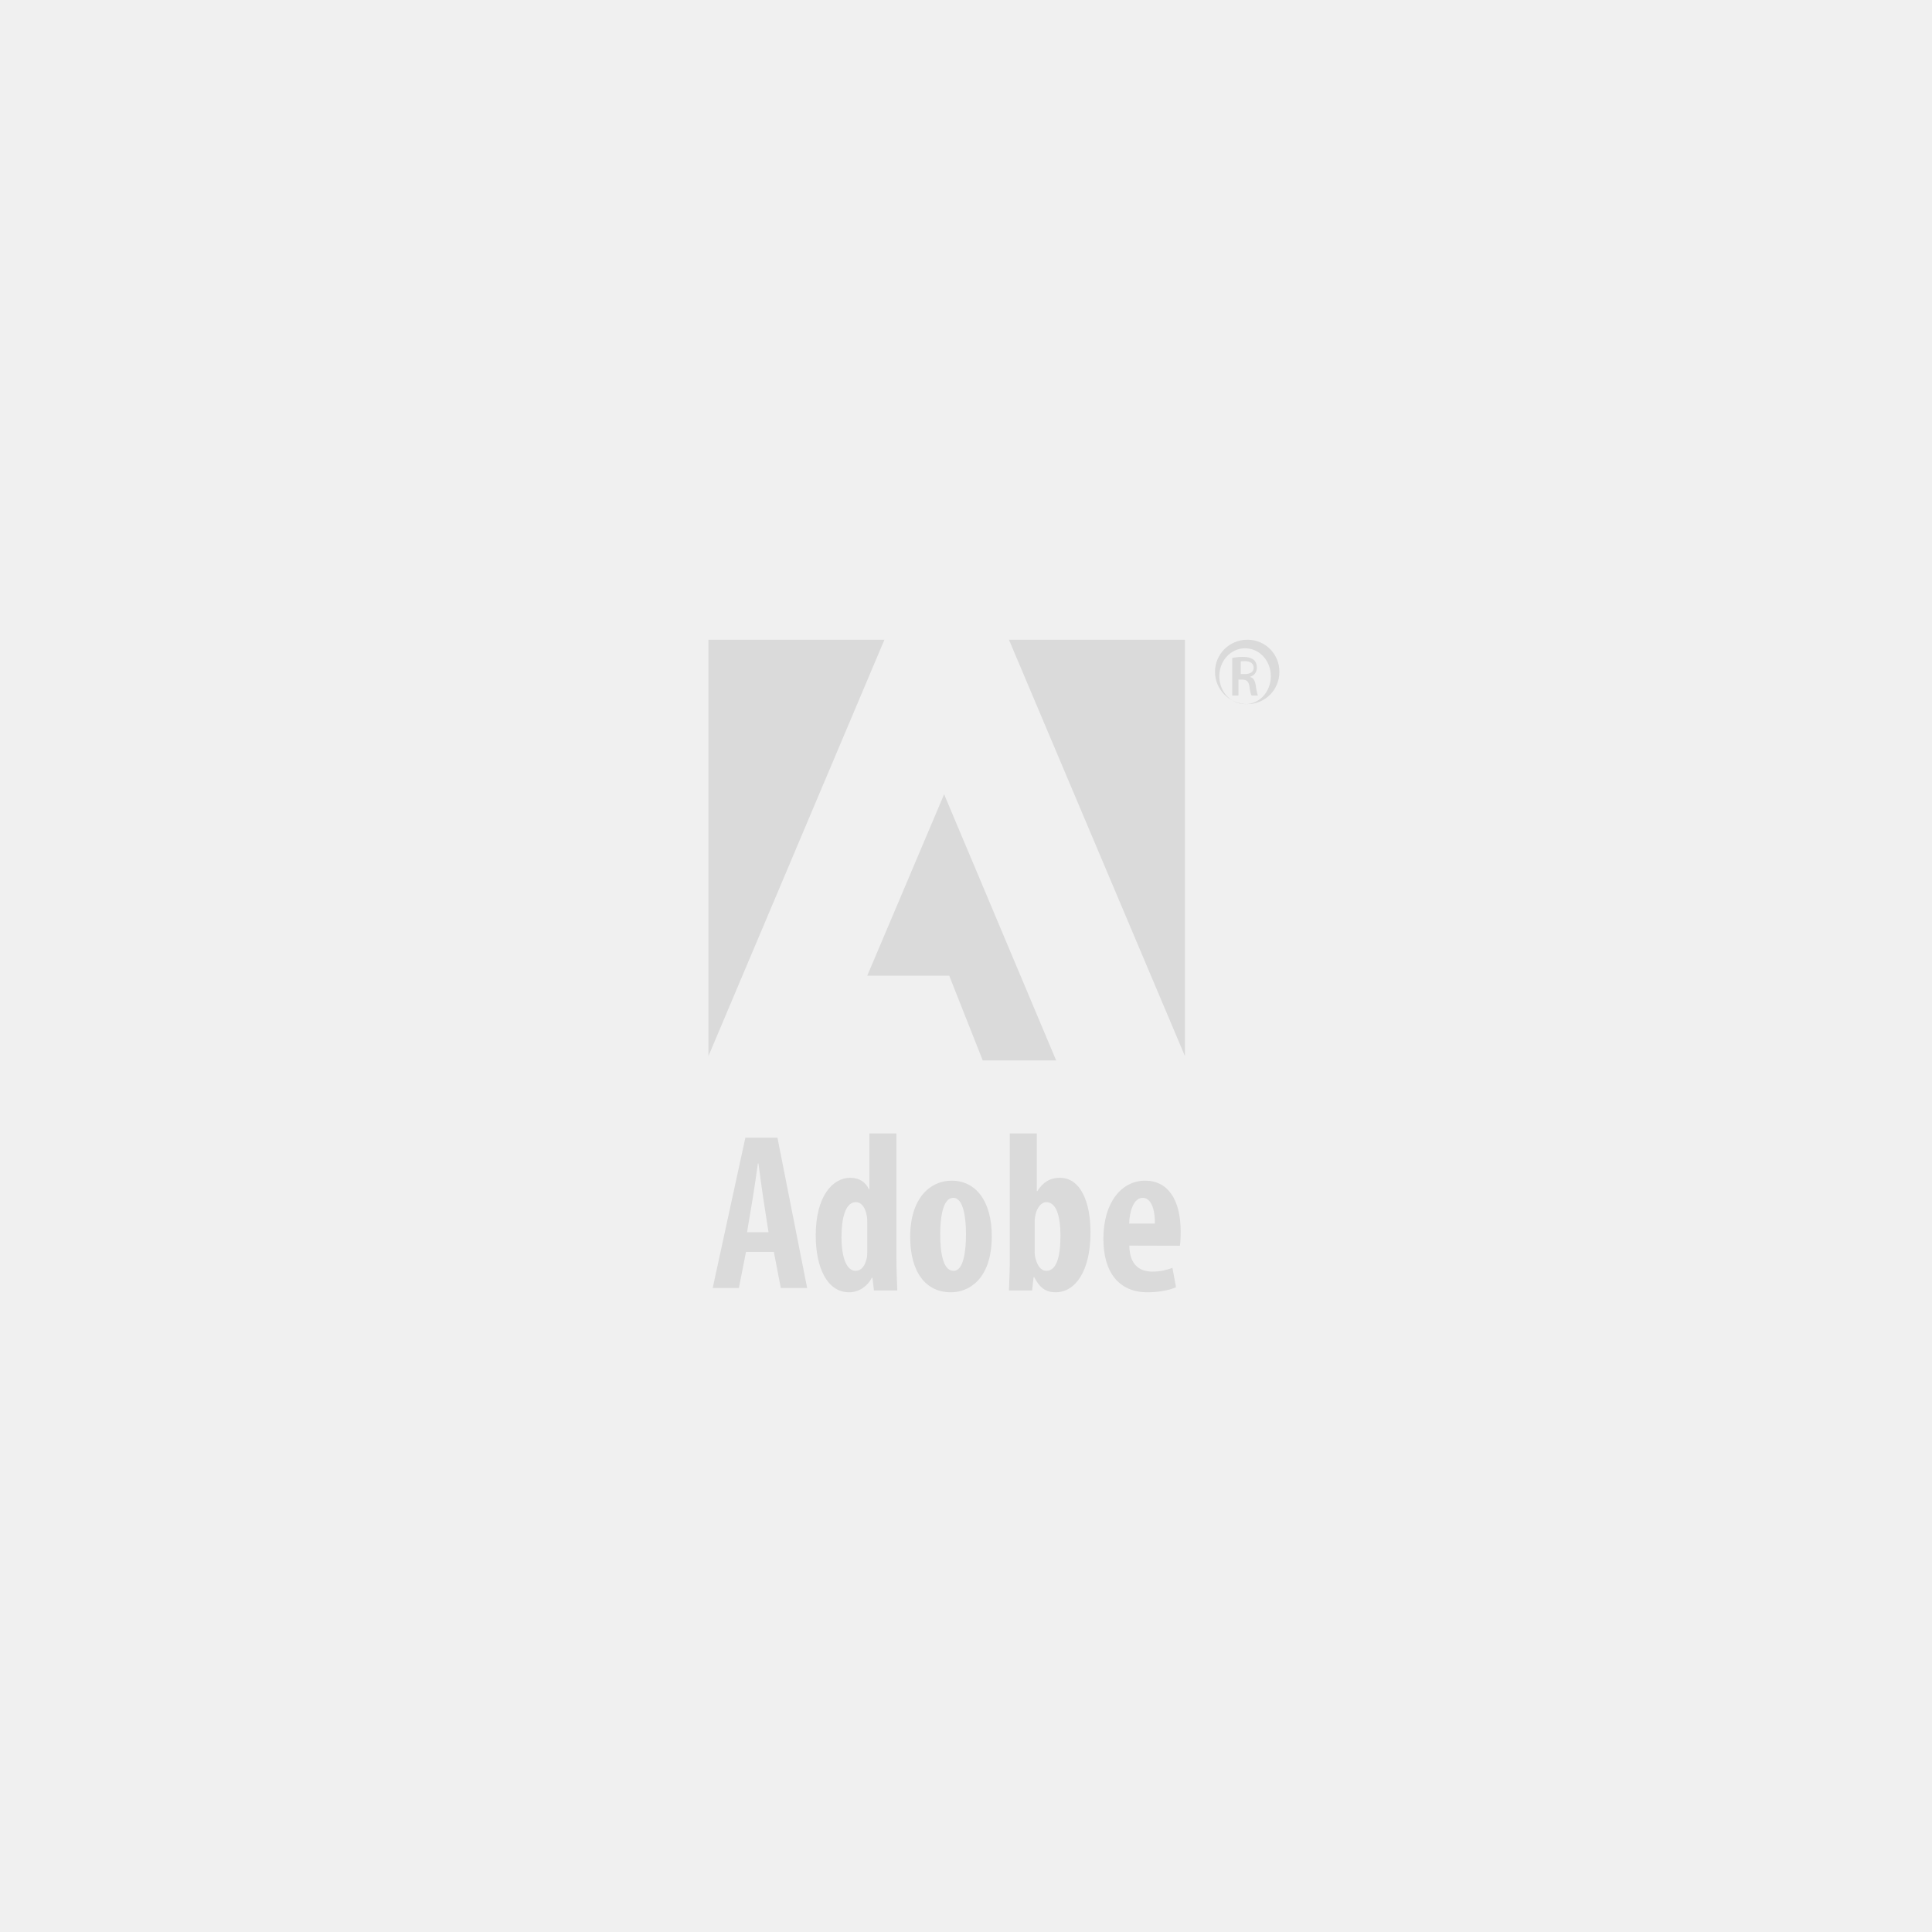
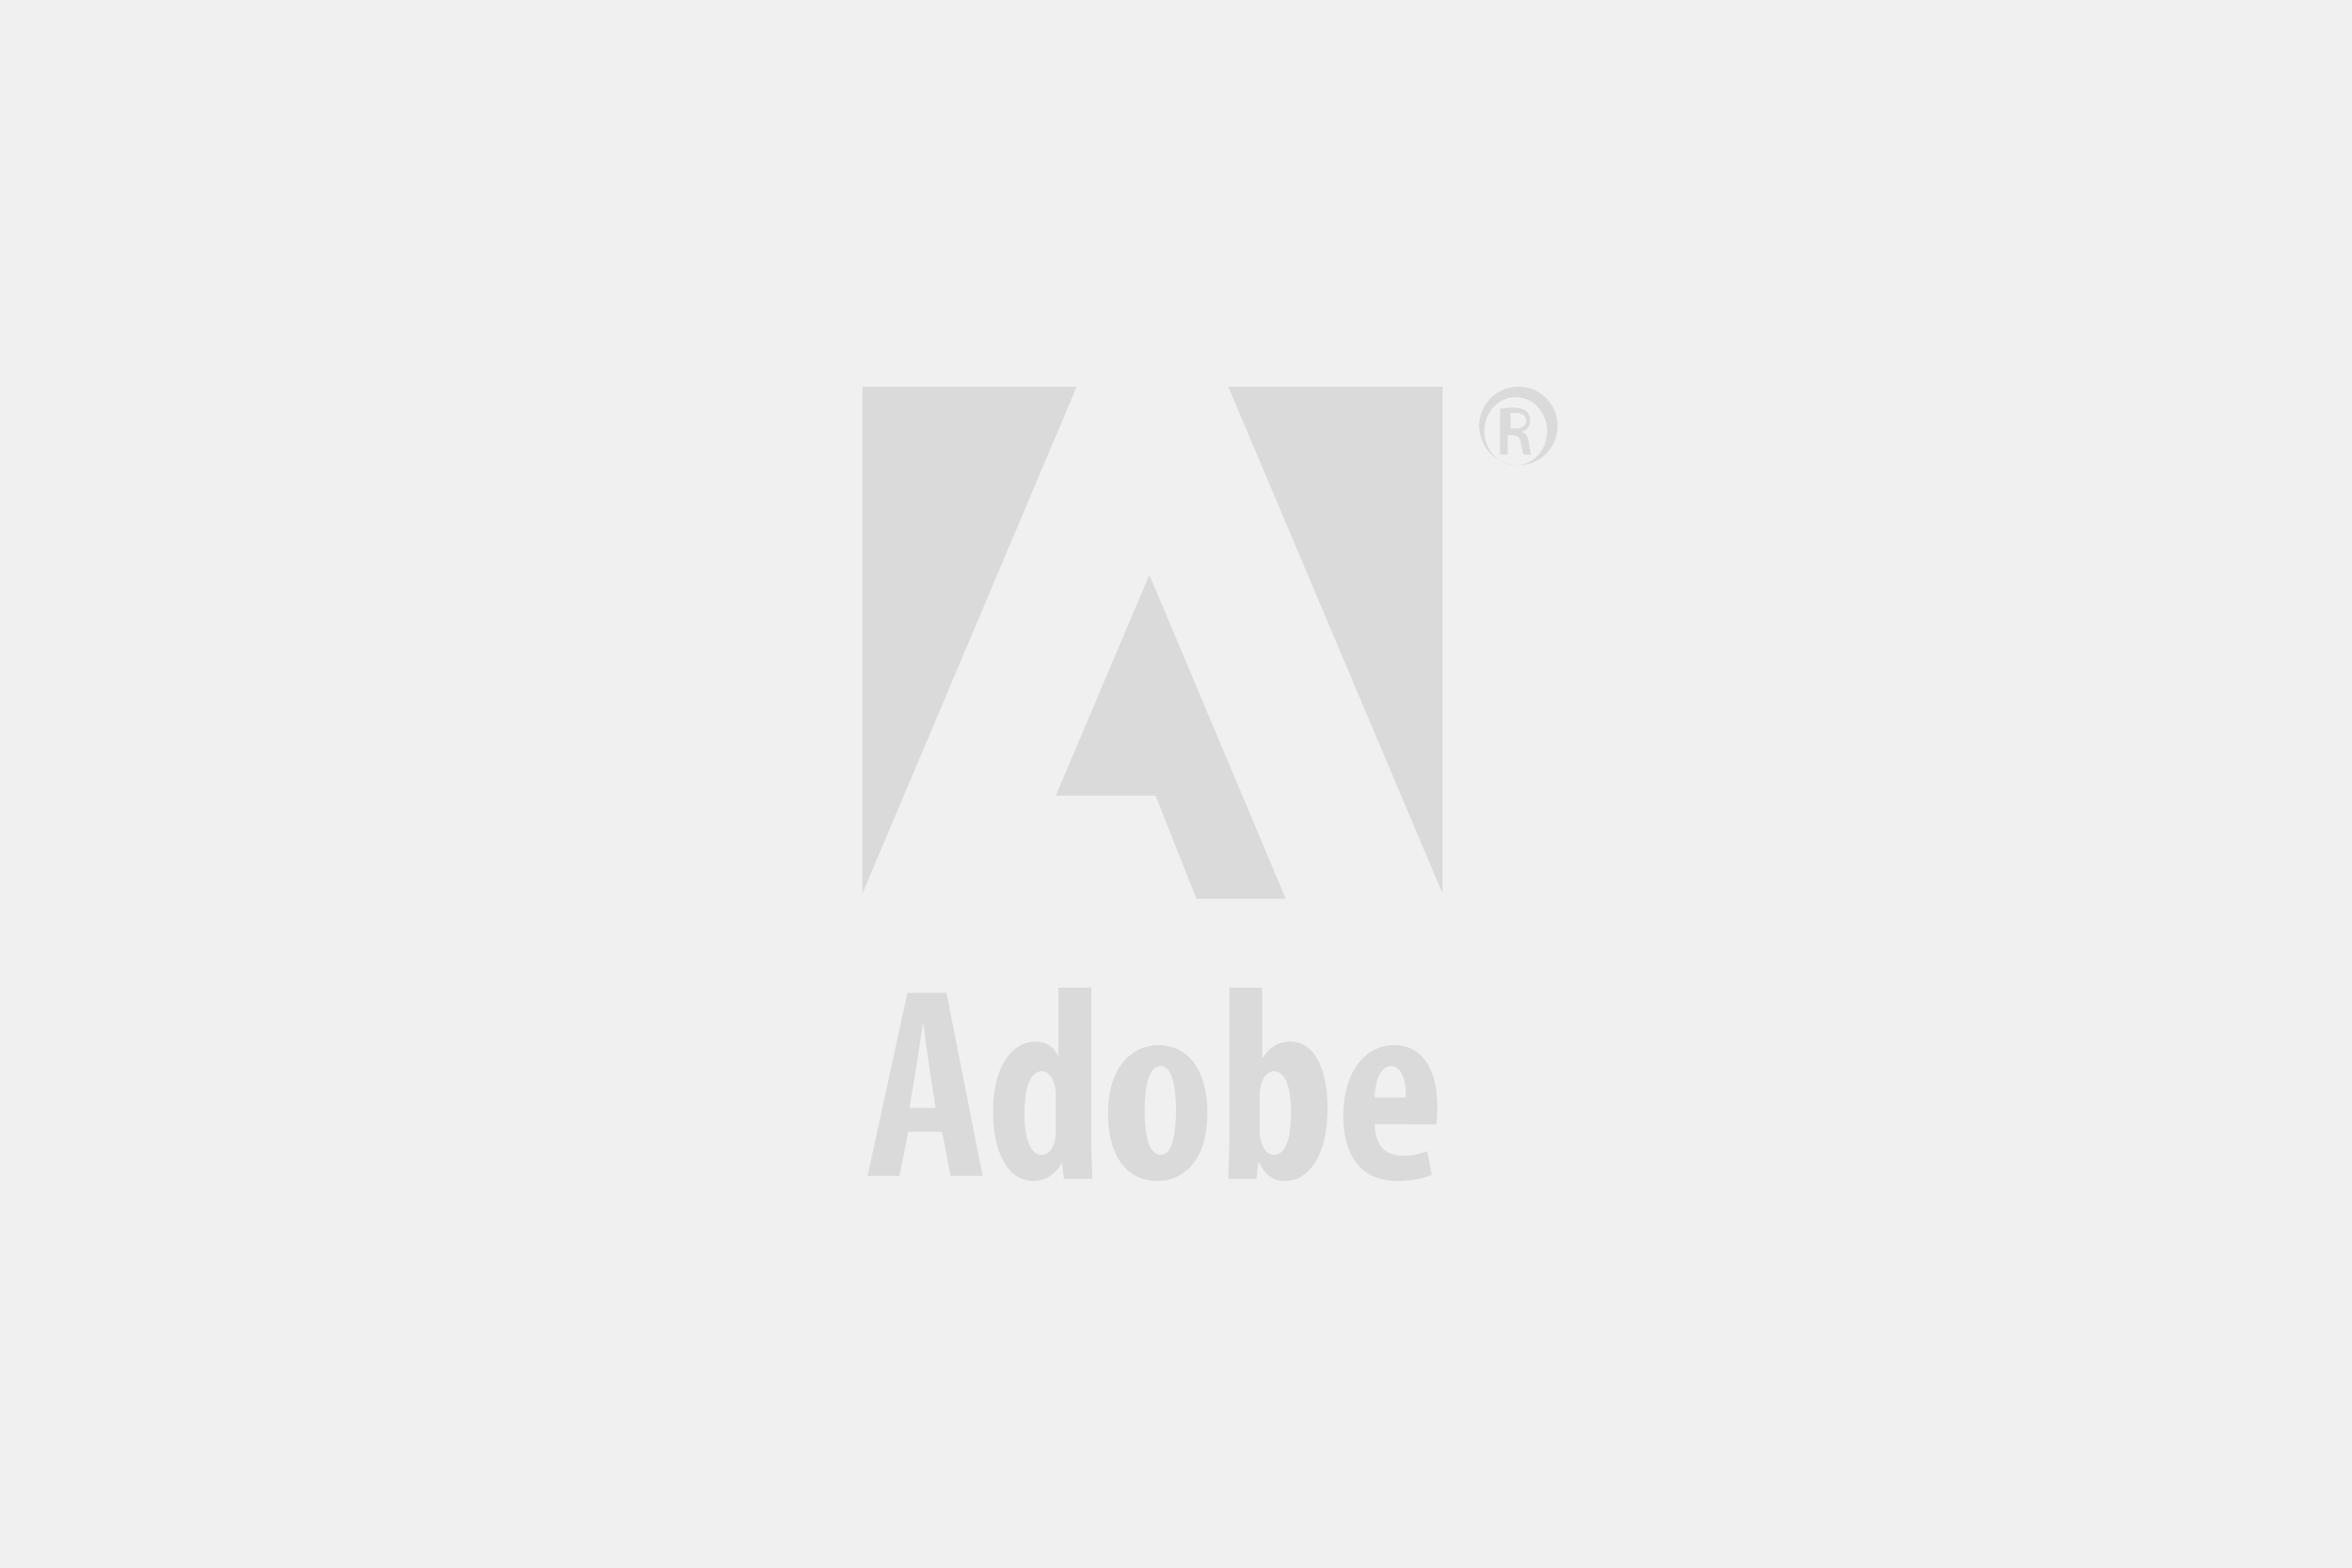
- <svg xmlns="http://www.w3.org/2000/svg" width="450px" height="450px" viewBox="0 0 450 450" version="1.1">
+ <svg xmlns="http://www.w3.org/2000/svg" width="450px" height="300px" viewBox="0 0 450 300" version="1.1">
  <defs />
  <g id="adobe-logo" stroke="none" stroke-width="1" fill="none" fill-rule="evenodd">
-     <path d="M289,157 L289.928,157 C291.063,157 292,156.598 292,155.537 C292,154.732 291.449,154 289.997,154 C289.546,154 289.234,154 289,154.034 L289,157 Z M288.456,162 L287,162 L287,153.247 C287.679,153.14 288.353,153 289.418,153 C290.711,153 291.514,153.282 292.029,153.704 C292.484,154.088 292.743,154.683 292.743,155.521 C292.743,156.647 292.06,157.374 291.2,157.626 L291.2,157.693 C291.905,157.835 292.356,158.532 292.515,159.831 C292.709,161.198 292.871,161.721 293,162 L291.514,162 C291.321,161.721 291.161,160.917 290.999,159.763 C290.84,158.71 290.295,158.291 289.294,158.291 L288.457,158.291 L288.457,162 L288.456,162 Z M290,151 C286.681,151 284,153.889 284,157.502 C284,161.116 286.681,164 290.032,164 C293.35,164.032 296,161.116 296,157.502 C296,153.889 293.35,151 290.032,151 L290,151 Z M290.567,149 C294.698,149 298,152.332 298,156.47 C298,160.665 294.698,164 290.535,164 C286.373,164 283,160.665 283,156.47 C283,152.332 286.373,149 290.535,149 L290.567,149 Z M179,287 L177.79,279.193 C177.441,276.944 176.993,273.434 176.662,271 L176.528,271 C176.171,273.453 175.675,277.067 175.309,279.212 L174,287 L179,287 Z M173.756,291.59 L172.1,300 L166,300 L173.607,265 L181.085,265 L188,300 L181.863,300 L180.247,291.59 L173.756,291.59 Z M202,284.91 C202,284.427 202,283.871 201.916,283.365 C201.68,281.592 200.784,280 199.358,280 C196.904,280 196,283.744 196,288.116 C196,293.136 197.286,296 199.27,296 C200.179,296 201.223,295.504 201.789,293.4 C201.929,292.978 201.999,292.417 201.999,291.76 L201.999,284.91 L202,284.91 Z M208.792,264 L208.792,293.19 C208.792,295.51 208.915,298.357 209,300.582 L203.564,300.582 L203.206,297.608 L203.074,297.608 C202.164,299.437 200.176,301 197.797,301 C192.582,301 190,295.138 190,287.739 C190,278.72 193.856,274.331 198.056,274.331 C200.254,274.331 201.671,275.432 202.39,277.018 L202.49,277.018 L202.49,264 L208.792,264 Z M222.155,296 C224.432,296 225,291.329 225,287.462 C225,283.785 224.433,279 222.056,279 C219.529,279 219,283.785 219,287.462 C219,291.9 219.67,296 222.107,296 L222.155,296 Z M221.488,301 C215.659,301 212,296.364 212,288.076 C212,279.026 216.691,275 221.63,275 C227.382,275 231,279.862 231,287.923 C231,298.29 225.343,301 221.543,301 L221.488,301 Z M241,291.637 C241,292.279 241.109,292.885 241.24,293.291 C241.847,295.464 242.877,296 243.71,296 C246.053,296 247,292.836 247,287.779 C247,283.176 245.997,280 243.683,280 C242.532,280 241.563,281.331 241.227,282.76 C241.109,283.204 241,283.909 241,284.391 L241,291.637 Z M235.209,264 L241.498,264 L241.498,277.454 L241.597,277.454 C242.836,275.469 244.486,274.331 246.879,274.331 C251.622,274.331 254,279.84 254,287.033 C254,296.13 250.451,301 245.852,301 C243.659,301 242.194,300.007 240.883,297.491 L240.748,297.491 L240.395,300.582 L235,300.582 C235.086,298.435 235.208,295.51 235.208,293.19 L235.208,264 L235.209,264 Z M268.999,285 C269.03,281.469 268.042,279 266.152,279 C263.988,279 263.069,282.311 263,285 L268.999,285 Z M263.041,290.125 C263.113,294.691 265.487,296.182 268.431,296.182 C270.297,296.182 271.903,295.764 273.085,295.308 L273.915,299.829 C272.274,300.552 269.73,301 267.298,301 C260.632,301 257,296.395 257,288.523 C257,280.073 261.216,275 266.732,275 C272.051,275 275,279.483 275,286.803 C275,288.48 274.933,289.419 274.825,290.156 L263.041,290.125 Z M235,149 L276,149 L276,246 L235,149 Z M165,246 L165,149 L206,149 L165,246 Z M219.905,185 L246,247 L228.9,247 L221.093,227.254 L202,227.254 L219.905,185 Z" id="Shape" fill="#DADADA" fill-rule="nonzero" />
-     <rect id="Rectangle" fill-opacity="0" fill="#FFFFFF" x="0" y="0" width="450" height="450" />
+     <path d="M289,82 L289.928,82 C291.063,82 292,81.598 292,80.537 C292,79.732 291.449,79 289.997,79 C289.546,79 289.234,79 289,79.034 L289,82 Z M288.456,87 L287,87 L287,78.247 C287.679,78.14 288.353,78 289.418,78 C290.711,78 291.514,78.282 292.029,78.704 C292.484,79.088 292.743,79.683 292.743,80.521 C292.743,81.647 292.06,82.374 291.2,82.626 L291.2,82.693 C291.905,82.835 292.356,83.532 292.515,84.831 C292.709,86.198 292.871,86.721 293,87 L291.514,87 C291.321,86.721 291.161,85.917 290.999,84.763 C290.84,83.71 290.295,83.291 289.294,83.291 L288.457,83.291 L288.457,87 L288.456,87 Z M290,76 C286.681,76 284,78.889 284,82.502 C284,86.116 286.681,89 290.032,89 C293.35,89.032 296,86.116 296,82.502 C296,78.889 293.35,76 290.032,76 L290,76 Z M290.567,74 C294.698,74 298,77.332 298,81.47 C298,85.665 294.698,89 290.535,89 C286.373,89 283,85.665 283,81.47 C283,77.332 286.373,74 290.535,74 L290.567,74 Z M179,212 L177.79,204.193 C177.441,201.944 176.993,198.434 176.662,196 L176.528,196 C176.171,198.453 175.675,202.067 175.309,204.212 L174,212 L179,212 Z M173.756,216.59 L172.1,225 L166,225 L173.607,190 L181.085,190 L188,225 L181.863,225 L180.247,216.59 L173.756,216.59 Z M202,209.91 C202,209.427 202,208.871 201.916,208.365 C201.68,206.592 200.784,205 199.358,205 C196.904,205 196,208.744 196,213.116 C196,218.136 197.286,221 199.27,221 C200.179,221 201.223,220.504 201.789,218.4 C201.929,217.978 201.999,217.417 201.999,216.76 L201.999,209.91 L202,209.91 Z M208.792,189 L208.792,218.19 C208.792,220.51 208.915,223.357 209,225.582 L203.564,225.582 L203.206,222.608 L203.074,222.608 C202.164,224.437 200.176,226 197.797,226 C192.582,226 190,220.138 190,212.739 C190,203.72 193.856,199.331 198.056,199.331 C200.254,199.331 201.671,200.432 202.39,202.018 L202.49,202.018 L202.49,189 L208.792,189 Z M222.155,221 C224.432,221 225,216.329 225,212.462 C225,208.785 224.433,204 222.056,204 C219.529,204 219,208.785 219,212.462 C219,216.9 219.67,221 222.107,221 L222.155,221 Z M221.488,226 C215.659,226 212,221.364 212,213.076 C212,204.026 216.691,200 221.63,200 C227.382,200 231,204.862 231,212.923 C231,223.29 225.343,226 221.543,226 L221.488,226 Z M241,216.637 C241,217.279 241.109,217.885 241.24,218.291 C241.847,220.464 242.877,221 243.71,221 C246.053,221 247,217.836 247,212.779 C247,208.176 245.997,205 243.683,205 C242.532,205 241.563,206.331 241.227,207.76 C241.109,208.204 241,208.909 241,209.391 L241,216.637 Z M235.209,189 L241.498,189 L241.498,202.454 L241.597,202.454 C242.836,200.469 244.486,199.331 246.879,199.331 C251.622,199.331 254,204.84 254,212.033 C254,221.13 250.451,226 245.852,226 C243.659,226 242.194,225.007 240.883,222.491 L240.748,222.491 L240.395,225.582 L235,225.582 C235.086,223.435 235.208,220.51 235.208,218.19 L235.208,189 L235.209,189 Z M268.999,210 C269.03,206.469 268.042,204 266.152,204 C263.988,204 263.069,207.311 263,210 L268.999,210 Z M263.041,215.125 C263.113,219.691 265.487,221.182 268.431,221.182 C270.297,221.182 271.903,220.764 273.085,220.308 L273.915,224.829 C272.274,225.552 269.73,226 267.298,226 C260.632,226 257,221.395 257,213.523 C257,205.073 261.216,200 266.732,200 C272.051,200 275,204.483 275,211.803 C275,213.48 274.933,214.419 274.825,215.156 L263.041,215.125 Z M235,74 L276,74 L276,171 L235,74 Z M165,171 L165,74 L206,74 L165,171 Z M219.905,110 L246,172 L228.9,172 L221.093,152.254 L202,152.254 L219.905,110 Z" id="Shape" fill="#DADADA" fill-rule="nonzero" />
+     <rect id="Rectangle" fill-opacity="0" fill="#FFFFFF" x="0" y="0" width="450" height="300" />
  </g>
</svg>
